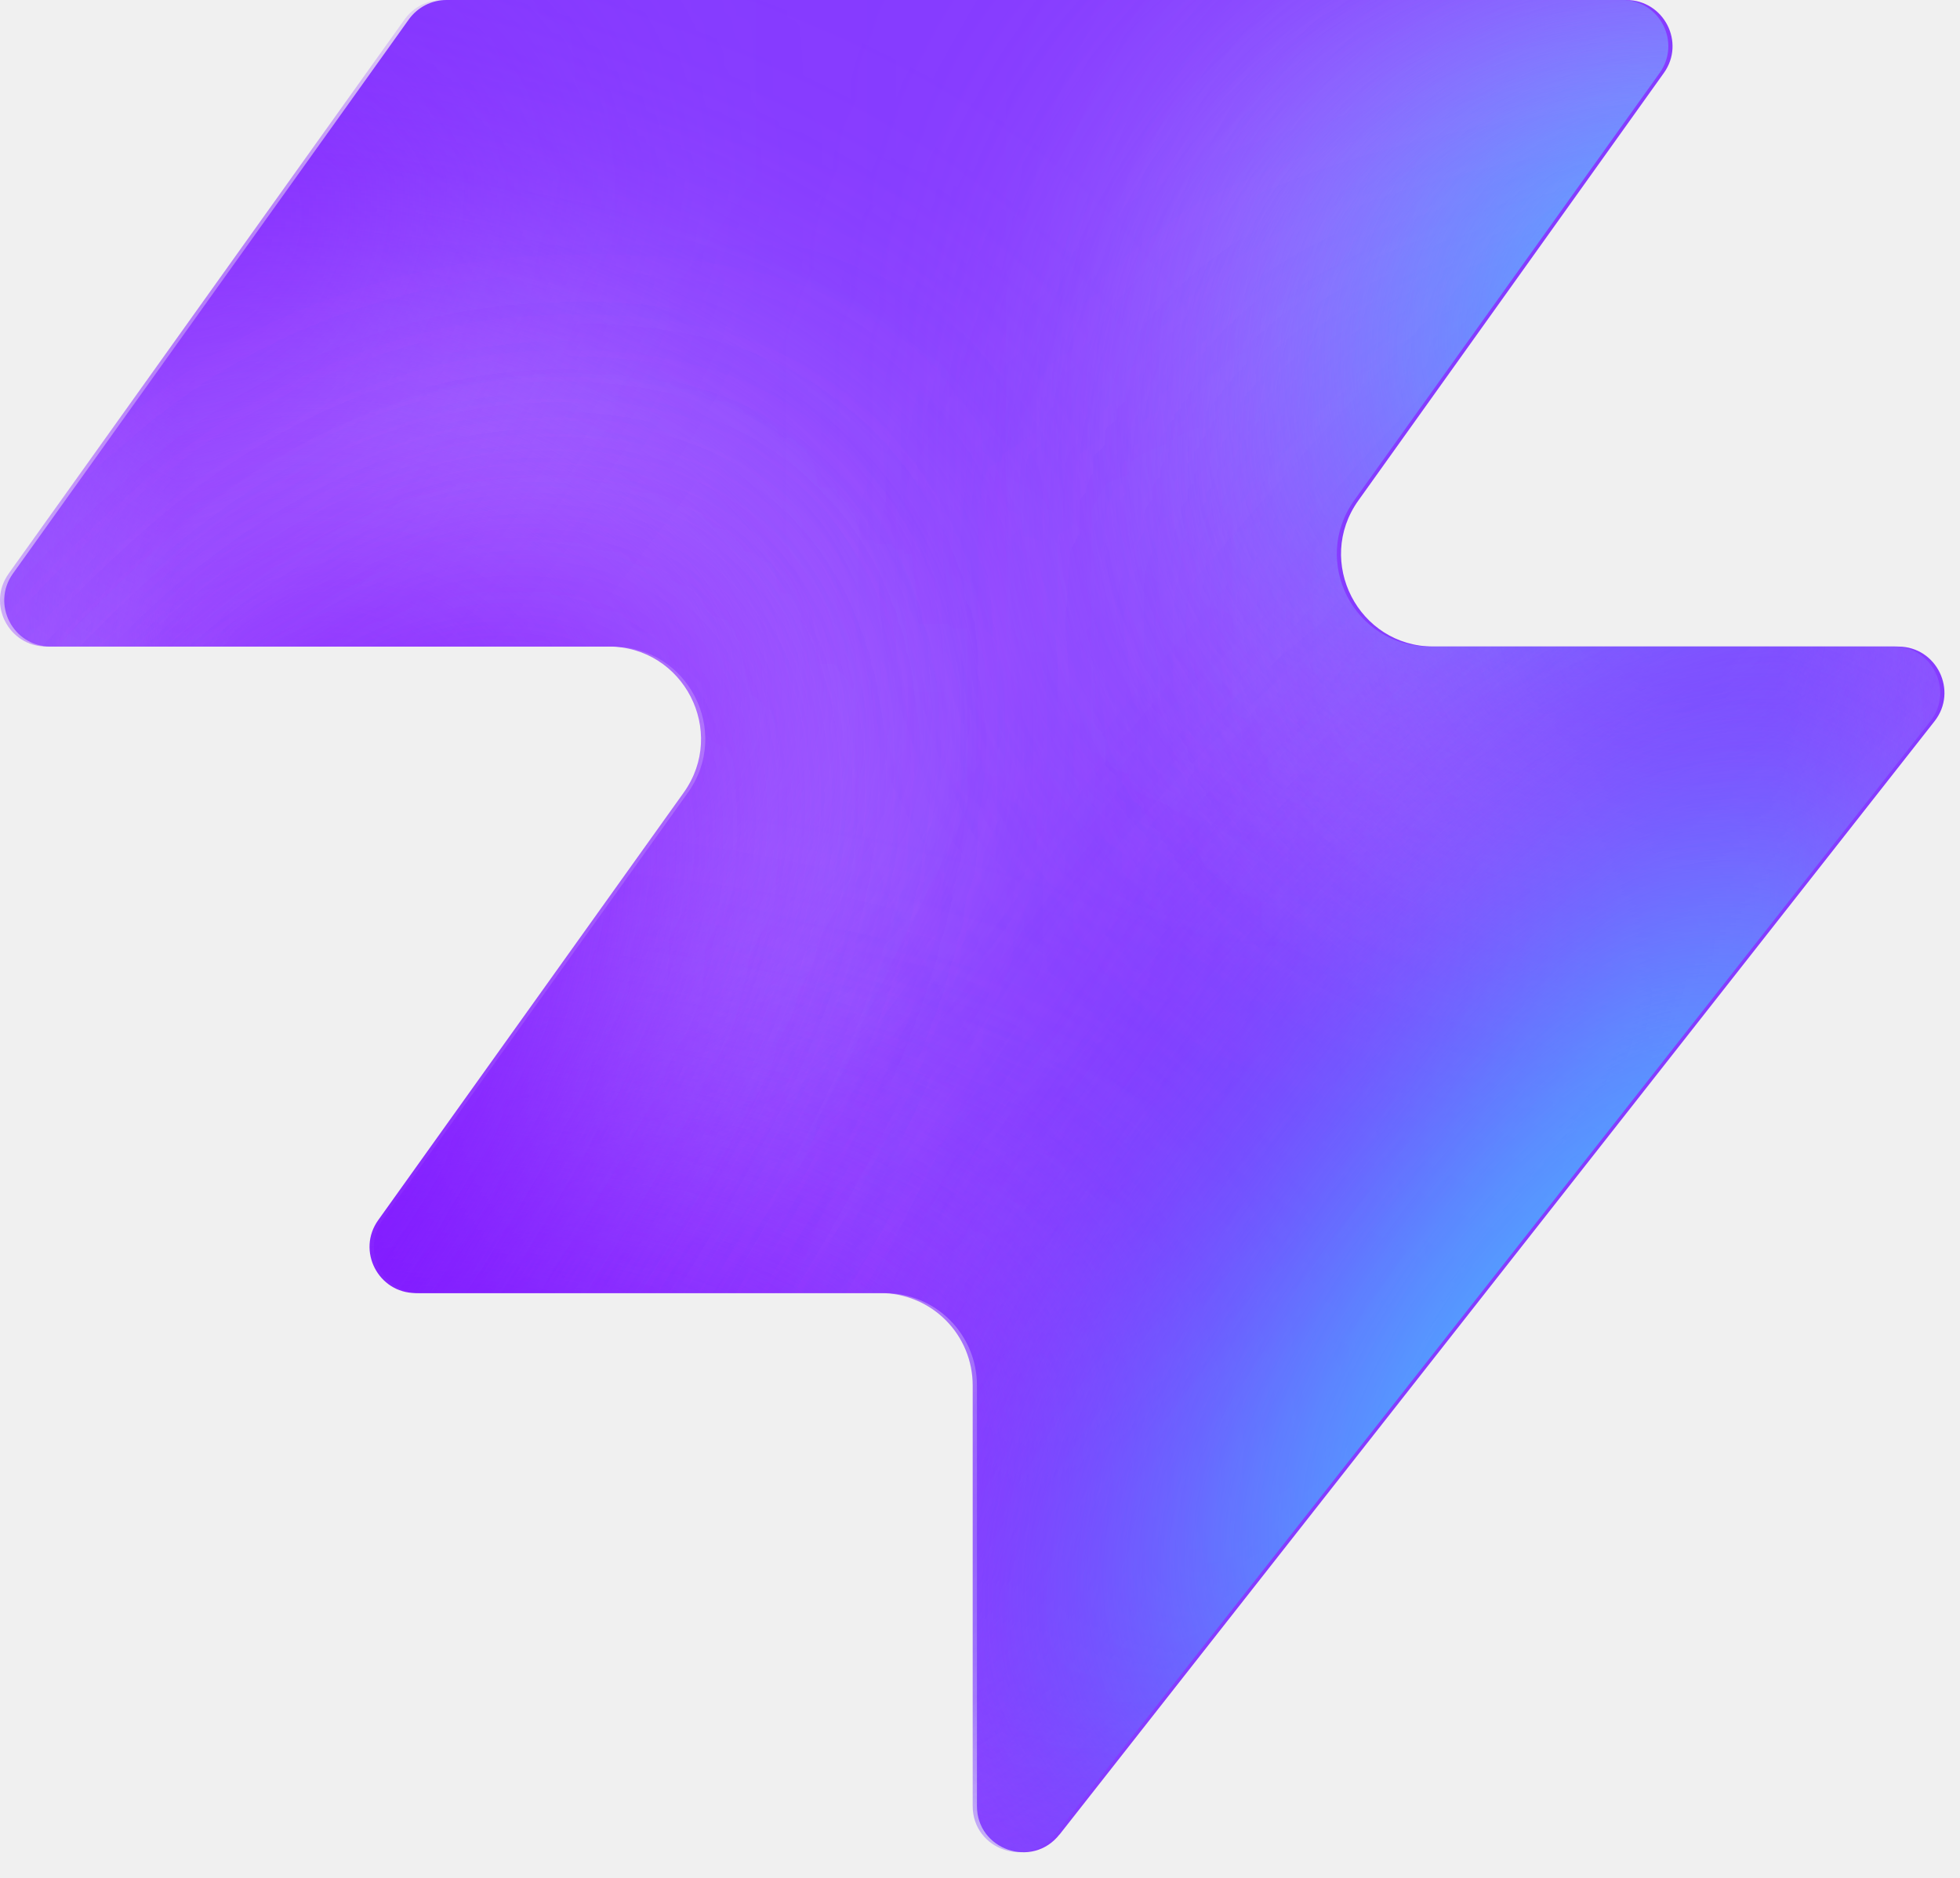
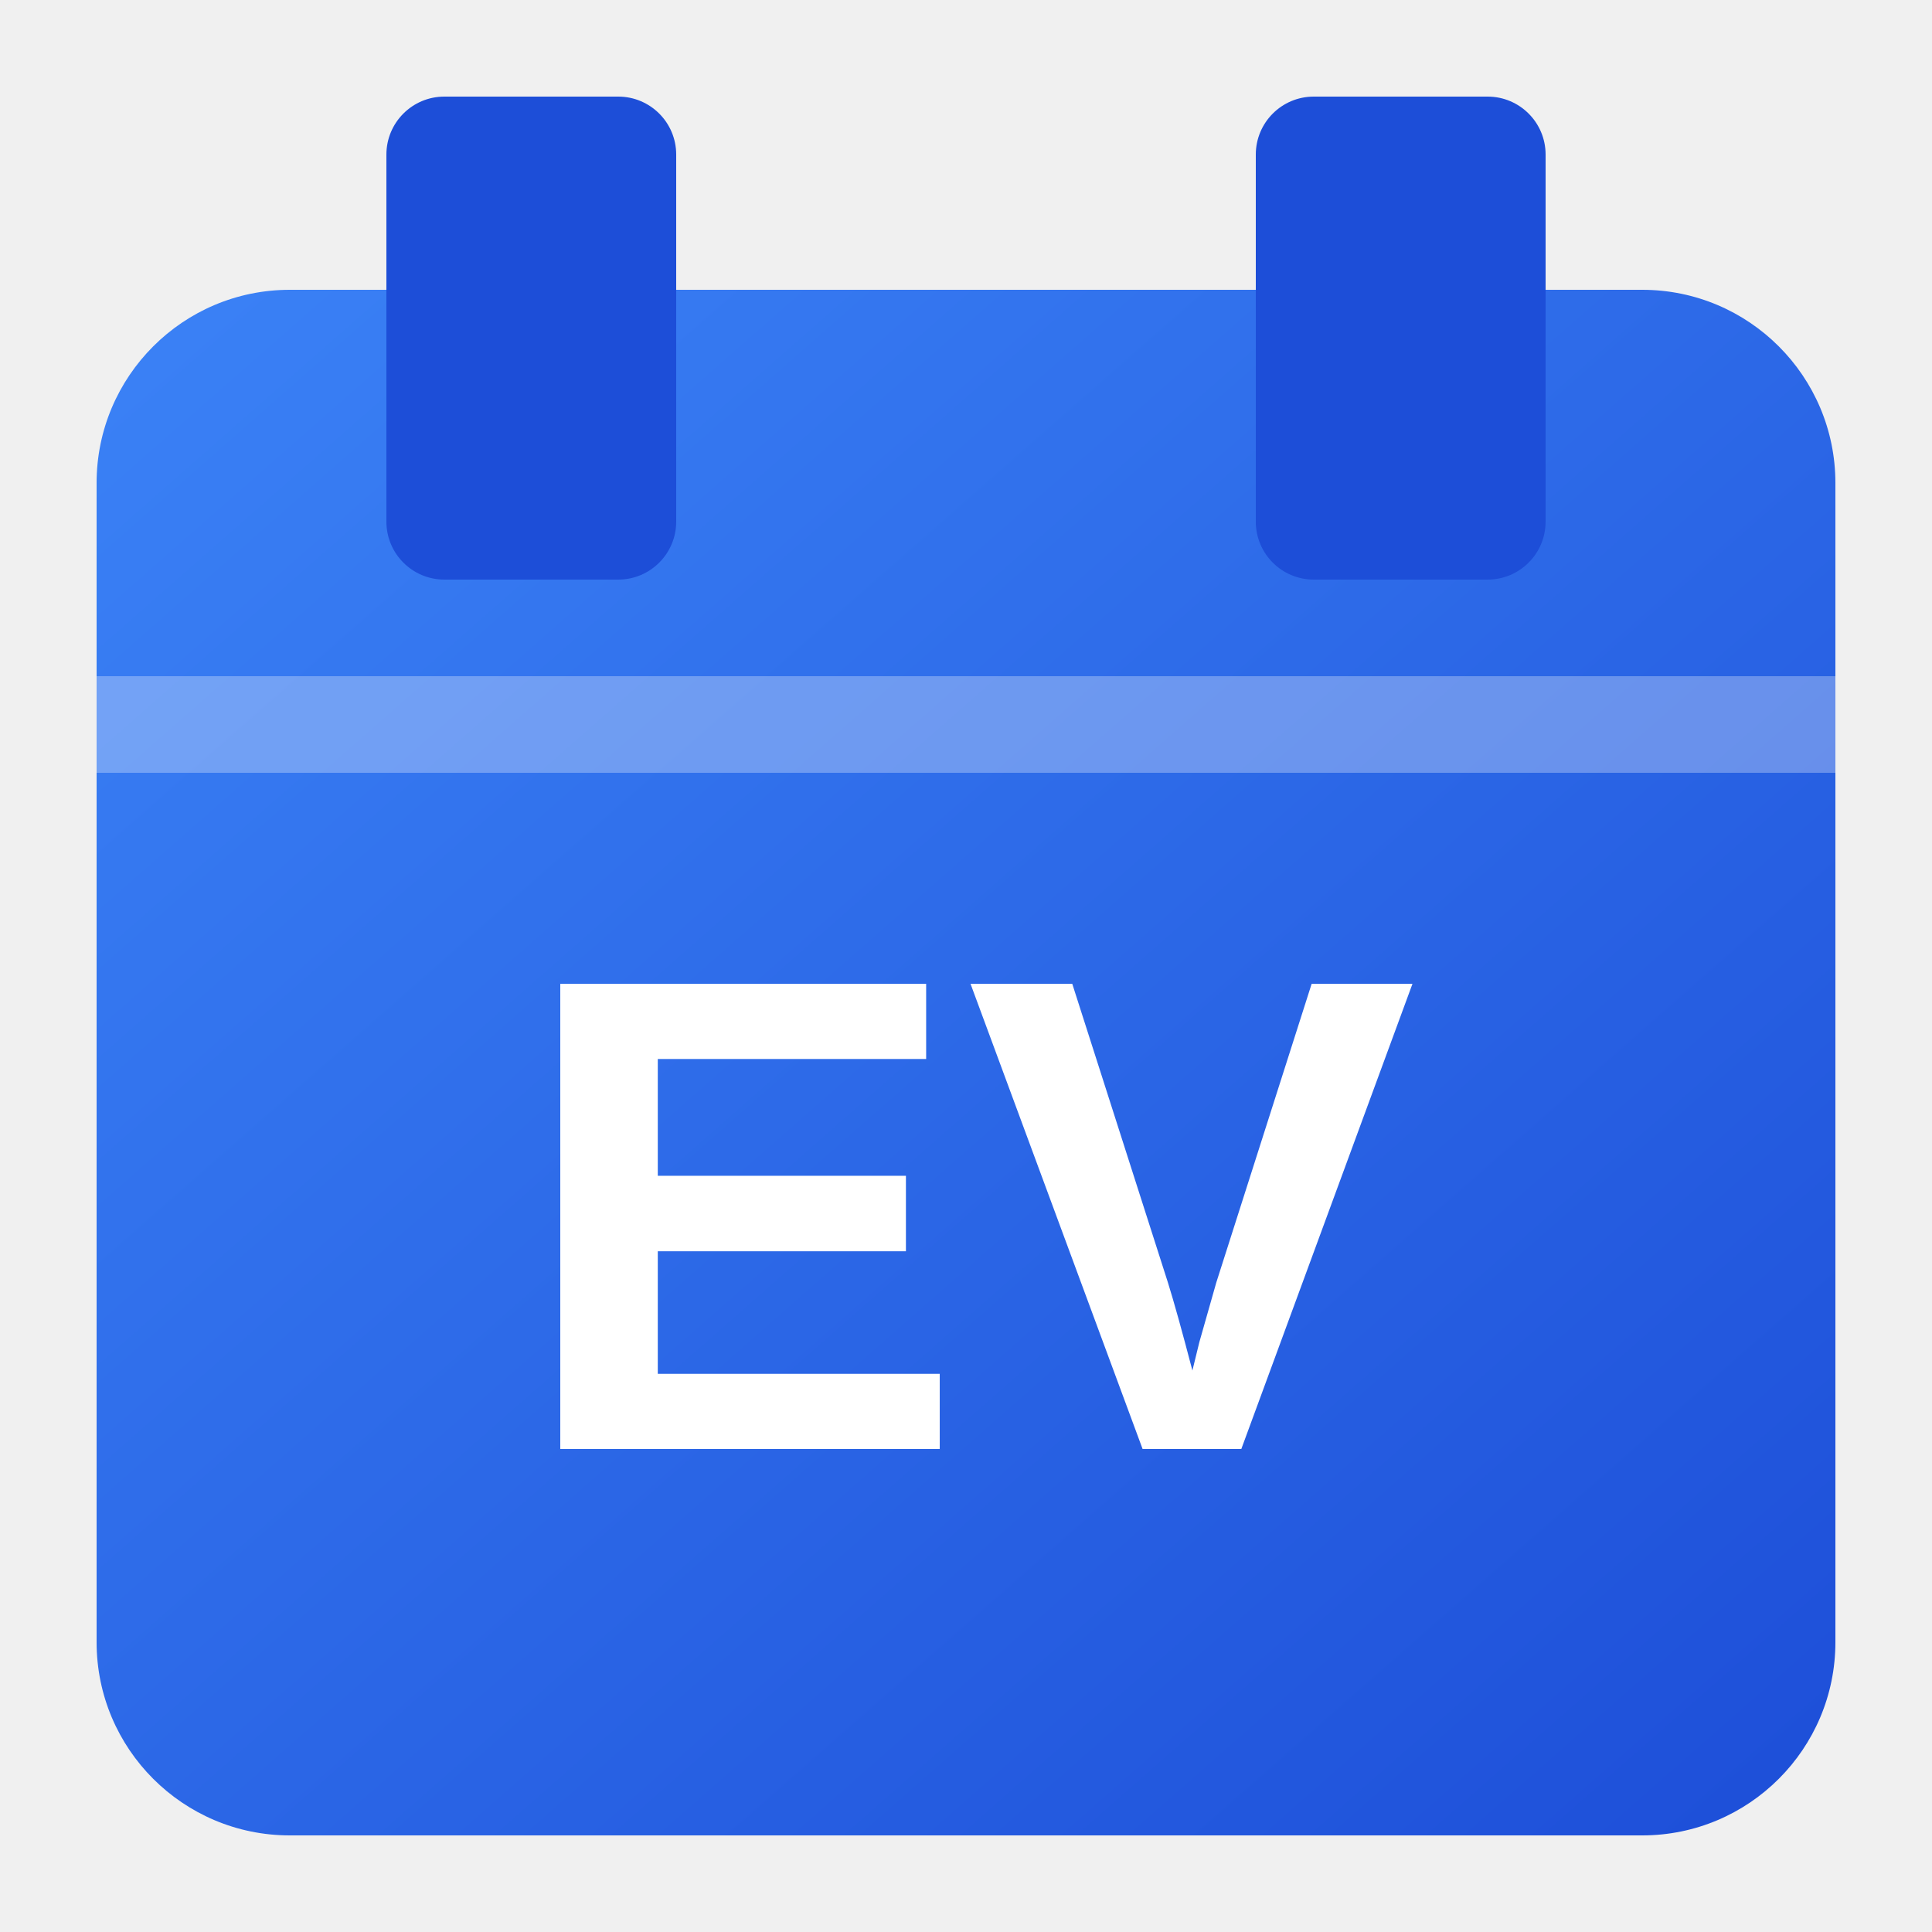
- <svg xmlns="http://www.w3.org/2000/svg" width="48" height="46" fill="none" viewBox="0 0 48 46">
-   <path fill="#863bff" d="M25.946 44.938c-.664.845-2.021.375-2.021-.698V33.937a2.26 2.26 0 0 0-2.262-2.262H10.287c-.92 0-1.456-1.04-.92-1.788l7.48-10.471c1.07-1.497 0-3.578-1.842-3.578H1.237c-.92 0-1.456-1.04-.92-1.788L10.013.474c.214-.297.556-.474.92-.474h28.894c.92 0 1.456 1.04.92 1.788l-7.48 10.471c-1.07 1.498 0 3.579 1.842 3.579h11.377c.943 0 1.473 1.088.89 1.83L25.947 44.94z" style="fill:#863bff;fill:color(display-p3 .525 .23 1);fill-opacity:1" />
-   <mask id="a" width="48" height="46" x="0" y="0" maskUnits="userSpaceOnUse" style="mask-type:alpha">
-     <path fill="#000" d="M25.842 44.938c-.664.844-2.021.375-2.021-.698V33.937a2.26 2.26 0 0 0-2.262-2.262H10.183c-.92 0-1.456-1.04-.92-1.788l7.48-10.471c1.07-1.498 0-3.579-1.842-3.579H1.133c-.92 0-1.456-1.04-.92-1.787L9.91.473c.214-.297.556-.474.92-.474h28.894c.92 0 1.456 1.04.92 1.788l-7.48 10.471c-1.07 1.498 0 3.578 1.842 3.578h11.377c.943 0 1.473 1.088.89 1.832L25.843 44.94z" style="fill:#000;fill-opacity:1" />
-   </mask>
-   <g mask="url(#a)">
-     <g filter="url(#b)">
-       <ellipse cx="5.508" cy="14.704" fill="#ede6ff" rx="5.508" ry="14.704" style="fill:#ede6ff;fill:color(display-p3 .927 .903 1);fill-opacity:1" transform="matrix(.00324 1 1 -.00324 -4.47 31.516)" />
-     </g>
-     <g filter="url(#c)">
-       <ellipse cx="10.399" cy="29.851" fill="#ede6ff" rx="10.399" ry="29.851" style="fill:#ede6ff;fill:color(display-p3 .927 .903 1);fill-opacity:1" transform="matrix(.00324 1 1 -.00324 -39.328 7.883)" />
-     </g>
-     <g filter="url(#d)">
-       <ellipse cx="5.508" cy="30.487" fill="#7e14ff" rx="5.508" ry="30.487" style="fill:#7e14ff;fill:color(display-p3 .492 .077 1);fill-opacity:1" transform="rotate(89.814 -25.913 -14.639)scale(1 -1)" />
-     </g>
-     <g filter="url(#e)">
-       <ellipse cx="5.508" cy="30.599" fill="#7e14ff" rx="5.508" ry="30.599" style="fill:#7e14ff;fill:color(display-p3 .492 .077 1);fill-opacity:1" transform="rotate(89.814 -32.644 -3.334)scale(1 -1)" />
-     </g>
-     <g filter="url(#f)">
-       <ellipse cx="5.508" cy="30.599" fill="#7e14ff" rx="5.508" ry="30.599" style="fill:#7e14ff;fill:color(display-p3 .492 .077 1);fill-opacity:1" transform="matrix(.00324 1 1 -.00324 -34.34 30.47)" />
-     </g>
-     <g filter="url(#g)">
-       <ellipse cx="14.072" cy="22.078" fill="#ede6ff" rx="14.072" ry="22.078" style="fill:#ede6ff;fill:color(display-p3 .927 .903 1);fill-opacity:1" transform="rotate(93.35 24.506 48.493)scale(-1 1)" />
-     </g>
-     <g filter="url(#h)">
-       <ellipse cx="3.47" cy="21.501" fill="#7e14ff" rx="3.47" ry="21.501" style="fill:#7e14ff;fill:color(display-p3 .492 .077 1);fill-opacity:1" transform="rotate(89.009 28.708 47.59)scale(-1 1)" />
-     </g>
-     <g filter="url(#i)">
-       <ellipse cx="3.47" cy="21.501" fill="#7e14ff" rx="3.47" ry="21.501" style="fill:#7e14ff;fill:color(display-p3 .492 .077 1);fill-opacity:1" transform="rotate(89.009 28.708 47.59)scale(-1 1)" />
-     </g>
-     <g filter="url(#j)">
-       <ellipse cx=".387" cy="8.972" fill="#7e14ff" rx="4.407" ry="29.108" style="fill:#7e14ff;fill:color(display-p3 .492 .077 1);fill-opacity:1" transform="rotate(39.51 .387 8.972)" />
-     </g>
-     <g filter="url(#k)">
-       <ellipse cx="47.523" cy="-6.092" fill="#7e14ff" rx="4.407" ry="29.108" style="fill:#7e14ff;fill:color(display-p3 .492 .077 1);fill-opacity:1" transform="rotate(37.892 47.523 -6.092)" />
-     </g>
-     <g filter="url(#l)">
-       <ellipse cx="41.412" cy="6.333" fill="#47bfff" rx="5.971" ry="9.665" style="fill:#47bfff;fill:color(display-p3 .28 .748 1);fill-opacity:1" transform="rotate(37.892 41.412 6.333)" />
-     </g>
-     <g filter="url(#m)">
-       <ellipse cx="-1.879" cy="38.332" fill="#7e14ff" rx="4.407" ry="29.108" style="fill:#7e14ff;fill:color(display-p3 .492 .077 1);fill-opacity:1" transform="rotate(37.892 -1.88 38.332)" />
-     </g>
-     <g filter="url(#n)">
-       <ellipse cx="-1.879" cy="38.332" fill="#7e14ff" rx="4.407" ry="29.108" style="fill:#7e14ff;fill:color(display-p3 .492 .077 1);fill-opacity:1" transform="rotate(37.892 -1.88 38.332)" />
-     </g>
-     <g filter="url(#o)">
-       <ellipse cx="35.651" cy="29.907" fill="#7e14ff" rx="4.407" ry="29.108" style="fill:#7e14ff;fill:color(display-p3 .492 .077 1);fill-opacity:1" transform="rotate(37.892 35.651 29.907)" />
-     </g>
-     <g filter="url(#p)">
-       <ellipse cx="38.418" cy="32.4" fill="#47bfff" rx="5.971" ry="15.297" style="fill:#47bfff;fill:color(display-p3 .28 .748 1);fill-opacity:1" transform="rotate(37.892 38.418 32.4)" />
-     </g>
-   </g>
+ <svg xmlns="http://www.w3.org/2000/svg" viewBox="0 0 100 100">
  <defs>
-     <filter id="b" width="60.045" height="41.654" x="-19.77" y="16.149" color-interpolation-filters="sRGB" filterUnits="userSpaceOnUse">
-       <feFlood flood-opacity="0" result="BackgroundImageFix" />
-       <feBlend in="SourceGraphic" in2="BackgroundImageFix" result="shape" />
-       <feGaussianBlur result="effect1_foregroundBlur_2002_17158" stdDeviation="7.659" />
-     </filter>
-     <filter id="c" width="90.34" height="51.437" x="-54.613" y="-7.533" color-interpolation-filters="sRGB" filterUnits="userSpaceOnUse">
-       <feFlood flood-opacity="0" result="BackgroundImageFix" />
-       <feBlend in="SourceGraphic" in2="BackgroundImageFix" result="shape" />
-       <feGaussianBlur result="effect1_foregroundBlur_2002_17158" stdDeviation="7.659" />
-     </filter>
-     <filter id="d" width="79.355" height="29.4" x="-49.64" y="2.03" color-interpolation-filters="sRGB" filterUnits="userSpaceOnUse">
-       <feFlood flood-opacity="0" result="BackgroundImageFix" />
-       <feBlend in="SourceGraphic" in2="BackgroundImageFix" result="shape" />
-       <feGaussianBlur result="effect1_foregroundBlur_2002_17158" stdDeviation="4.596" />
-     </filter>
-     <filter id="e" width="79.579" height="29.4" x="-45.045" y="20.029" color-interpolation-filters="sRGB" filterUnits="userSpaceOnUse">
-       <feFlood flood-opacity="0" result="BackgroundImageFix" />
-       <feBlend in="SourceGraphic" in2="BackgroundImageFix" result="shape" />
-       <feGaussianBlur result="effect1_foregroundBlur_2002_17158" stdDeviation="4.596" />
-     </filter>
-     <filter id="f" width="79.579" height="29.4" x="-43.513" y="21.178" color-interpolation-filters="sRGB" filterUnits="userSpaceOnUse">
-       <feFlood flood-opacity="0" result="BackgroundImageFix" />
-       <feBlend in="SourceGraphic" in2="BackgroundImageFix" result="shape" />
-       <feGaussianBlur result="effect1_foregroundBlur_2002_17158" stdDeviation="4.596" />
-     </filter>
-     <filter id="g" width="74.749" height="58.852" x="15.756" y="-17.901" color-interpolation-filters="sRGB" filterUnits="userSpaceOnUse">
-       <feFlood flood-opacity="0" result="BackgroundImageFix" />
-       <feBlend in="SourceGraphic" in2="BackgroundImageFix" result="shape" />
-       <feGaussianBlur result="effect1_foregroundBlur_2002_17158" stdDeviation="7.659" />
-     </filter>
-     <filter id="h" width="61.377" height="25.362" x="23.548" y="2.284" color-interpolation-filters="sRGB" filterUnits="userSpaceOnUse">
-       <feFlood flood-opacity="0" result="BackgroundImageFix" />
-       <feBlend in="SourceGraphic" in2="BackgroundImageFix" result="shape" />
-       <feGaussianBlur result="effect1_foregroundBlur_2002_17158" stdDeviation="4.596" />
-     </filter>
-     <filter id="i" width="61.377" height="25.362" x="23.548" y="2.284" color-interpolation-filters="sRGB" filterUnits="userSpaceOnUse">
-       <feFlood flood-opacity="0" result="BackgroundImageFix" />
-       <feBlend in="SourceGraphic" in2="BackgroundImageFix" result="shape" />
-       <feGaussianBlur result="effect1_foregroundBlur_2002_17158" stdDeviation="4.596" />
-     </filter>
-     <filter id="j" width="56.045" height="63.649" x="-27.636" y="-22.853" color-interpolation-filters="sRGB" filterUnits="userSpaceOnUse">
-       <feFlood flood-opacity="0" result="BackgroundImageFix" />
-       <feBlend in="SourceGraphic" in2="BackgroundImageFix" result="shape" />
-       <feGaussianBlur result="effect1_foregroundBlur_2002_17158" stdDeviation="4.596" />
-     </filter>
-     <filter id="k" width="54.814" height="64.646" x="20.116" y="-38.415" color-interpolation-filters="sRGB" filterUnits="userSpaceOnUse">
-       <feFlood flood-opacity="0" result="BackgroundImageFix" />
-       <feBlend in="SourceGraphic" in2="BackgroundImageFix" result="shape" />
-       <feGaussianBlur result="effect1_foregroundBlur_2002_17158" stdDeviation="4.596" />
-     </filter>
-     <filter id="l" width="33.541" height="35.313" x="24.641" y="-11.323" color-interpolation-filters="sRGB" filterUnits="userSpaceOnUse">
-       <feFlood flood-opacity="0" result="BackgroundImageFix" />
-       <feBlend in="SourceGraphic" in2="BackgroundImageFix" result="shape" />
-       <feGaussianBlur result="effect1_foregroundBlur_2002_17158" stdDeviation="4.596" />
-     </filter>
-     <filter id="m" width="54.814" height="64.646" x="-29.286" y="6.009" color-interpolation-filters="sRGB" filterUnits="userSpaceOnUse">
-       <feFlood flood-opacity="0" result="BackgroundImageFix" />
-       <feBlend in="SourceGraphic" in2="BackgroundImageFix" result="shape" />
-       <feGaussianBlur result="effect1_foregroundBlur_2002_17158" stdDeviation="4.596" />
-     </filter>
-     <filter id="n" width="54.814" height="64.646" x="-29.286" y="6.009" color-interpolation-filters="sRGB" filterUnits="userSpaceOnUse">
-       <feFlood flood-opacity="0" result="BackgroundImageFix" />
-       <feBlend in="SourceGraphic" in2="BackgroundImageFix" result="shape" />
-       <feGaussianBlur result="effect1_foregroundBlur_2002_17158" stdDeviation="4.596" />
-     </filter>
-     <filter id="o" width="54.814" height="64.646" x="8.244" y="-2.416" color-interpolation-filters="sRGB" filterUnits="userSpaceOnUse">
-       <feFlood flood-opacity="0" result="BackgroundImageFix" />
-       <feBlend in="SourceGraphic" in2="BackgroundImageFix" result="shape" />
-       <feGaussianBlur result="effect1_foregroundBlur_2002_17158" stdDeviation="4.596" />
-     </filter>
-     <filter id="p" width="39.409" height="43.623" x="18.713" y="10.588" color-interpolation-filters="sRGB" filterUnits="userSpaceOnUse">
-       <feFlood flood-opacity="0" result="BackgroundImageFix" />
-       <feBlend in="SourceGraphic" in2="BackgroundImageFix" result="shape" />
-       <feGaussianBlur result="effect1_foregroundBlur_2002_17158" stdDeviation="4.596" />
-     </filter>
+     <linearGradient id="grad" x1="0%" y1="0%" x2="100%" y2="100%">
+       <stop offset="0%" style="stop-color:#3b82f6;stop-opacity:1" />
+       <stop offset="100%" style="stop-color:#1d4ed8;stop-opacity:1" />
+     </linearGradient>
  </defs>
+   <rect x="5" y="15" width="90" height="80" rx="10" fill="url(#grad)" />
+   <rect x="5" y="35" width="90" height="5" fill="#ffffff" opacity="0.3" />
+   <rect x="20" y="5" width="15" height="25" rx="3" fill="#1d4ed8" />
+   <rect x="65" y="5" width="15" height="25" rx="3" fill="#1d4ed8" />
+   <text x="50" y="75" font-family="Arial, sans-serif" font-size="35" font-weight="bold" text-anchor="middle" fill="white">EV</text>
</svg>
